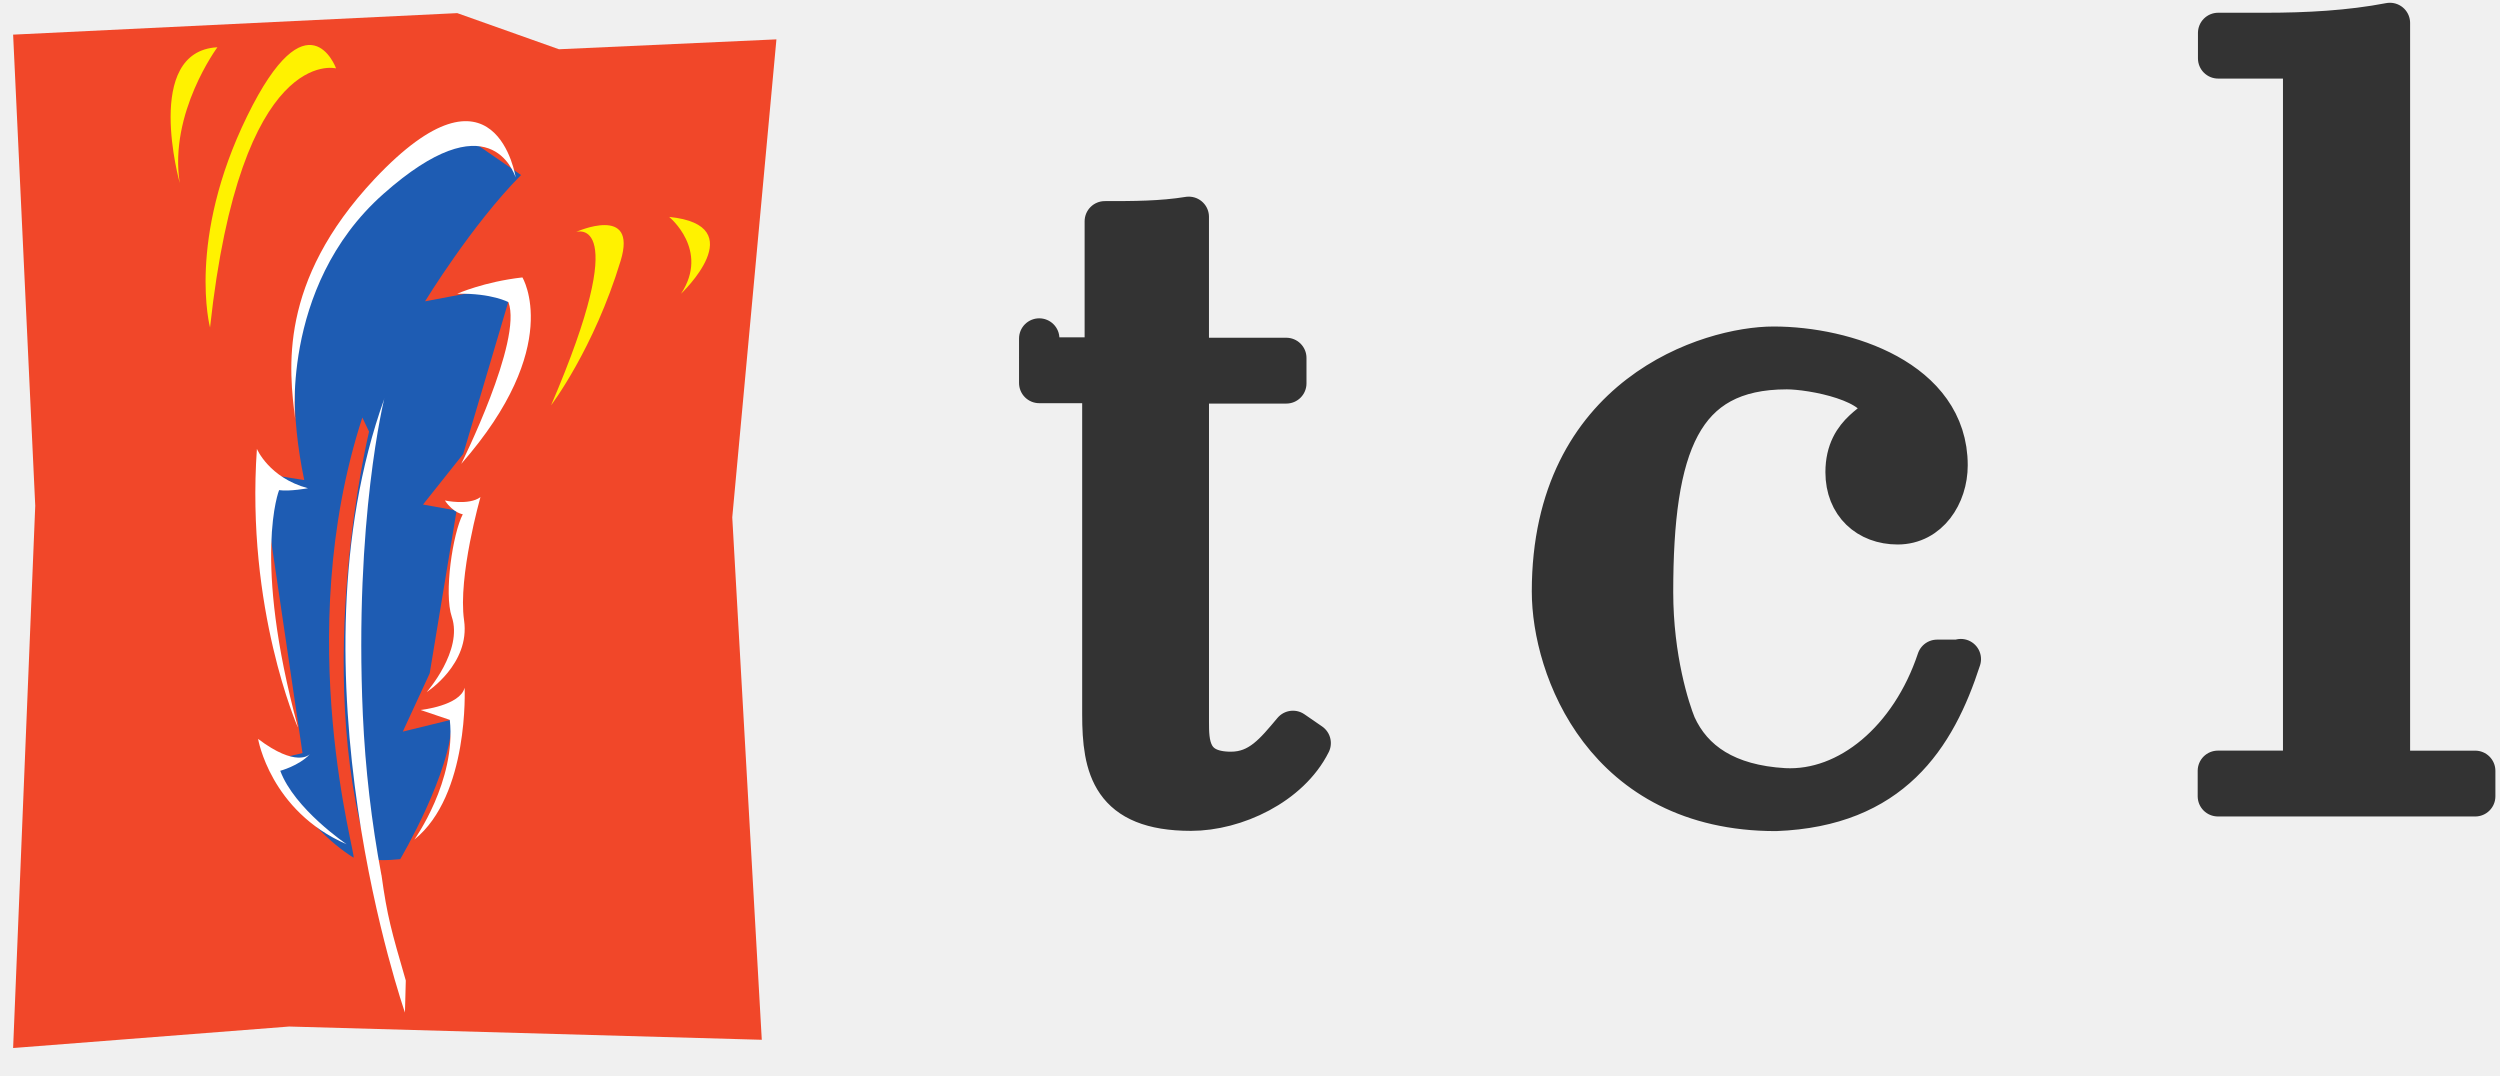
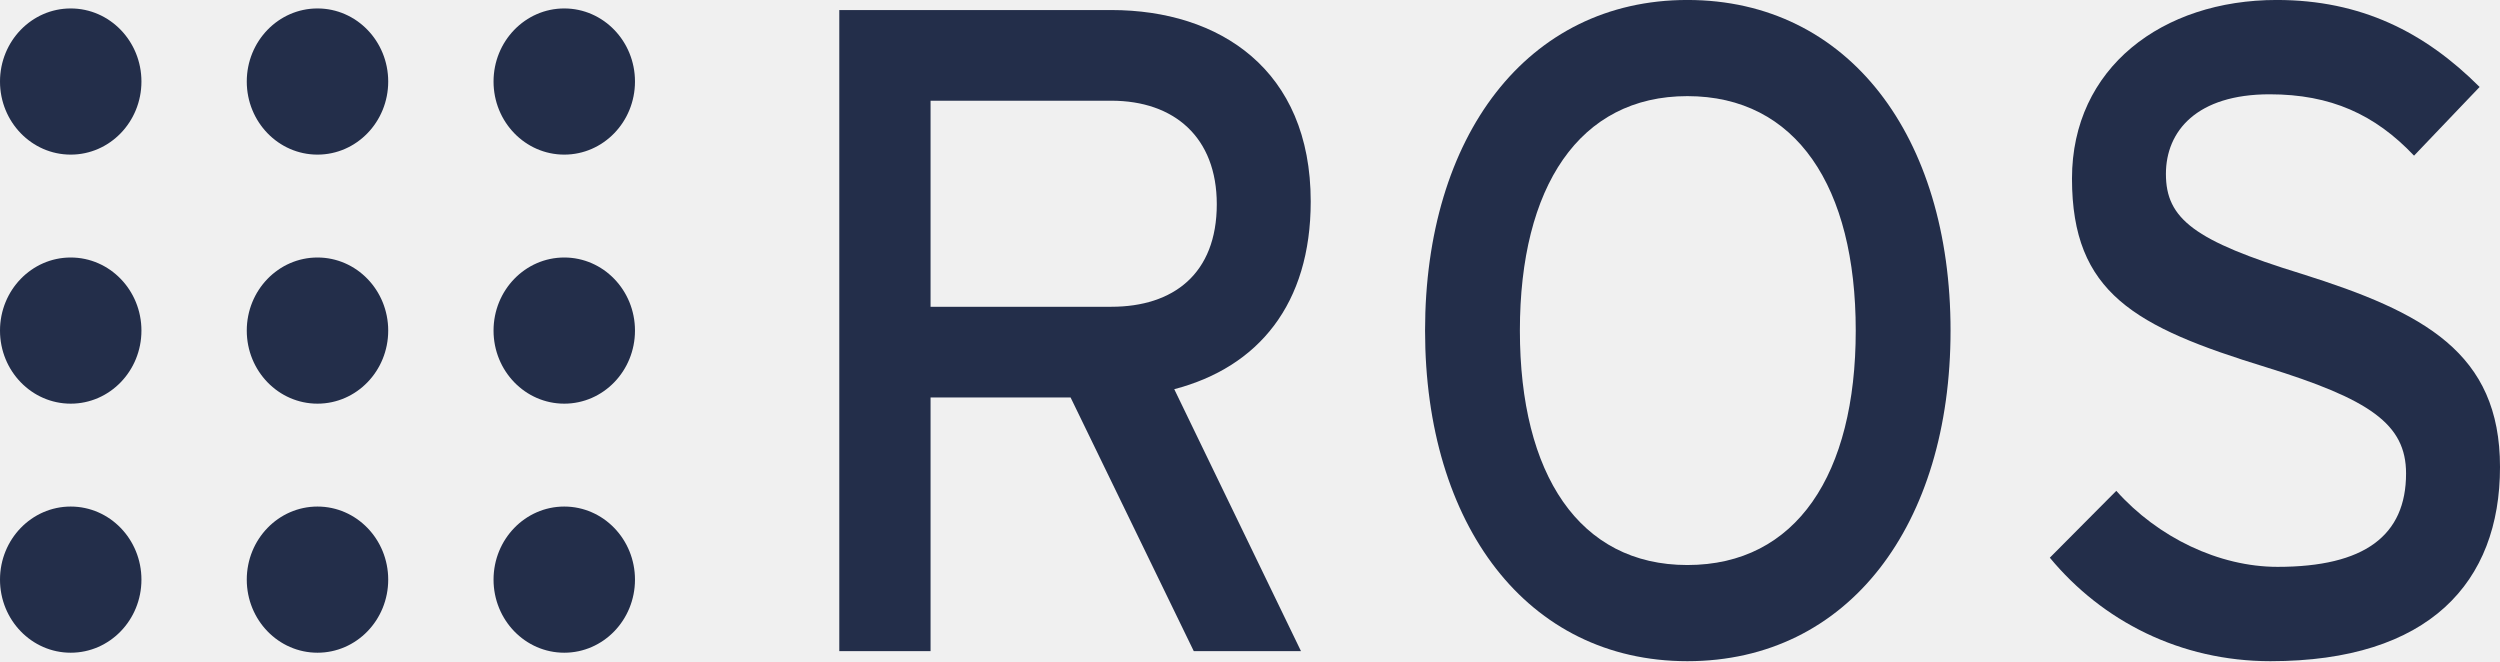
- <svg xmlns="http://www.w3.org/2000/svg" xmlns:xlink="http://www.w3.org/1999/xlink" viewBox="0 0 95.27 41" fill="#fff" fill-rule="evenodd" stroke="#000" stroke-linecap="round" stroke-linejoin="round">
-   <use xlink:href="#A" x=".5" y=".5" />
-   <symbol id="A" overflow="visible">
-     <g stroke="none" fill-rule="nonzero">
-       <path d="M10.552 38.62l17.978.504-1.125-19.908L29.088 1l-8.288.377L16.925 0 0 .82.843 18.775 0 39.438l10.534-.82" fill="#f14729" />
-       <path d="M16.728 26.92l-1.878.46 1.025-2.22 1.025-6.203-1.28-.23 1.532-1.926 1.912-6.453-3.365.634s1.775-2.913 3.657-4.812l-2.462-1.696s-7.934 3.135-5.8 13.32l-1.64-.257L11.028 28.2l-1.33.306s1.375 2.494 3.27 3.675c.175.108-2.4-8.346.34-16.77l.256.537s-2.175 8.98 0 16.234c0 0 .1.172 1.188.058 0 0 1.97-3.33 1.97-5.34" fill="#1e5cb3" />
-       <path d="M14.148 14.676s-1.153 4.608-.82 12.078a43.94 43.94 0 0 0 .706 6.087h.003c.217 1.57.375 2.125.927 4.025l-.032 1.22s-4.53-12.974-.784-23.4m2.78-3.994s1.02-.455 2.48-.62c0 0 1.596 2.625-2.332 7.106 0 0 2.344-4.694 1.8-6.162 0 0-.62-.345-1.937-.323m-.483 7.88s.915.2 1.354-.13c0 0-.865 3.03-.625 4.696s-1.425 2.735-1.425 2.735 1.394-1.582.956-2.87c-.304-.894.038-3.18.42-3.906 0 0-.358-.045-.68-.523m-.92 7.98s1.5-.163 1.67-.848c0 0 .185 4.098-1.915 5.788 0 0 1.602-2.242 1.35-4.562l-1.106-.375m-4.25 1.7s-.5.5-1.95-.6c0 0 .466 2.754 3.375 4.015 0 0-1.992-1.346-2.53-2.8 0 0 .704-.187 1.12-.622m-.455-1.045s-1.98-4.505-1.555-10.6c0 0 .463 1.103 1.946 1.5 0 0-.7.13-1.1.072 0 0-1.035 2.57.716 9.03m8.3-20.94s-.74-4.875-5.38.055c-3.692 3.935-3.252 7.278-3.025 9.14.057.478-.687-4.98 3.36-8.57s4.96-.837 5.046-.627" />
-       <path d="M12.302 2.105s-3.625-.933-4.798 9.875c0 0-.894-3.34 1.418-8.062s3.38-1.825 3.38-1.825M7.786 1.3S5.93 3.806 6.35 6.473c0 0-1.407-5.02 1.435-5.172M21.45 8.34s2.195-.725-.948 6.602c0 0 1.628-2.14 2.65-5.506.658-2.16-1.702-1.096-1.702-1.096M25 7.766s1.55 1.26.453 2.927c0 0 2.76-2.603-.453-2.927" fill="#fff200" />
+ <svg xmlns="http://www.w3.org/2000/svg" viewBox="0 0 482.562 127.625" height="127.625" width="482.562" xml:space="preserve" version="1.1" id="svg2">
+   <defs id="defs6" />
+   <g transform="matrix(1.25,0,0,-1.25,0,127.625)" id="g10">
+     <g transform="scale(0.1,0.1)" id="g12">
+       <path id="path14" style="fill:#232e4a;fill-opacity:1;fill-rule:nonzero;stroke:none" d="M 218.406,895.094 C 218.406,832.77 169.512,782.242 109.199,782.242 48.898,782.242 0,832.77 0,895.094 c 0,62.312 48.898,112.856 109.199,112.856 60.313,0 109.207,-50.544 109.207,-112.856" />
+       <path id="path16" style="fill:#232e4a;fill-opacity:1;fill-rule:nonzero;stroke:none" d="M 218.406,510.512 C 218.406,448.188 169.512,397.66 109.199,397.66 48.898,397.66 0,448.188 0,510.512 c 0,62.324 48.898,112.851 109.199,112.851 60.313,0 109.207,-50.527 109.207,-112.851" />
+       <path id="path18" style="fill:#232e4a;fill-opacity:1;fill-rule:nonzero;stroke:none" d="M 218.406,125.934 C 218.406,63.617 169.512,13.078 109.199,13.078 48.898,13.078 0,63.617 0,125.934 c 0,62.312 48.898,112.851 109.199,112.851 60.313,0 109.207,-50.539 109.207,-112.851" />
+       <path id="path20" style="fill:#232e4a;fill-opacity:1;fill-rule:nonzero;stroke:none" d="m 599.473,510.512 c 0,-62.324 -48.899,-112.852 -109.207,-112.852 -60.305,0 -109.203,50.528 -109.203,112.852 0,62.324 48.898,112.851 109.203,112.851 60.308,0 109.207,-50.527 109.207,-112.851" />
+       <path id="path22" style="fill:#232e4a;fill-opacity:1;fill-rule:nonzero;stroke:none" d="m 599.473,895.094 c 0,-62.324 -48.899,-112.852 -109.207,-112.852 -60.305,0 -109.203,50.528 -109.203,112.852 0,62.312 48.898,112.856 109.203,112.856 60.308,0 109.207,-50.544 109.207,-112.856" />
+       <path id="path24" style="fill:#232e4a;fill-opacity:1;fill-rule:nonzero;stroke:none" d="m 980.535,510.512 c 0,-62.324 -48.894,-112.852 -109.207,-112.852 -60.305,0 -109.199,50.528 -109.199,112.852 0,62.324 48.894,112.851 109.199,112.851 60.313,0 109.207,-50.527 109.207,-112.851" />
+       <path id="path26" style="fill:#232e4a;fill-opacity:1;fill-rule:nonzero;stroke:none" d="m 980.535,895.094 c 0,-62.324 -48.894,-112.852 -109.207,-112.852 -60.305,0 -109.199,50.528 -109.199,112.852 0,62.312 48.894,112.856 109.199,112.856 60.313,0 109.207,-50.544 109.207,-112.856" />
+       <path id="path28" style="fill:#232e4a;fill-opacity:1;fill-rule:nonzero;stroke:none" d="m 980.535,125.934 c 0,-62.317 -48.894,-112.856 -109.207,-112.856 -60.305,0 -109.199,50.539 -109.199,112.856 0,62.312 48.894,112.851 109.199,112.851 60.313,0 109.207,-50.539 109.207,-112.851" />
+       <path id="path30" style="fill:#232e4a;fill-opacity:1;fill-rule:nonzero;stroke:none" d="m 599.473,125.934 c 0,-62.317 -48.899,-112.856 -109.207,-112.856 -60.305,0 -109.203,50.539 -109.203,112.856 0,62.312 48.898,112.851 109.203,112.851 60.308,0 109.207,-50.539 109.207,-112.851" />
+       <path id="path32" style="fill:#232e4a;fill-opacity:1;fill-rule:nonzero;stroke:none" d="m 1716.12,865.484 -279.15,0 0,-318.195 279.15,0 c 95.79,0 162.84,50.914 162.84,158.391 0,103.234 -65.68,159.804 -162.84,159.804 z m 97.16,-445.468 195.68,-404.457 -165.57,0 -190.21,391.722 -216.21,0 0,-391.722 -140.94,0 0,989.931 420.09,0 c 166.95,0 307.89,-91.927 307.89,-295.568 0,-158.391 -80.73,-255.961 -210.73,-289.906" />
+       <path id="path34" style="fill:#232e4a;fill-opacity:1;fill-rule:nonzero;stroke:none" d="m 2605.63,872.555 c -166.95,0 -258.63,-140.004 -258.63,-362.032 0,-222.031 91.68,-362.031 258.63,-362.031 168.32,0 260,140 260,362.031 0,222.028 -91.68,362.032 -260,362.032 z M 2605.63,0 c -247.68,0 -405.05,210.719 -405.05,510.523 0,299.805 157.37,510.517 405.05,510.517 249.05,0 406.41,-210.712 406.41,-510.517 C 3012.04,210.719 2854.68,0 2605.63,0" />
+       <path id="path36" style="fill:#232e4a;fill-opacity:1;fill-rule:nonzero;stroke:none" d="m 3506.08,0 c -139.59,0 -260,62.223 -340.74,159.801 l 102.64,103.242 c 64.31,-72.129 158.73,-117.383 249.04,-117.383 134.1,0 198.42,48.086 198.42,144.246 0,76.367 -56.09,114.551 -216.21,164.055 -202.52,62.215 -299.67,114.539 -299.67,291.312 0,171.118 139.57,275.767 316.09,275.767 130,0 228.52,-49.497 313.36,-134.345 L 3727.76,780.629 c -60.21,63.641 -128.63,94.754 -223.04,94.754 -112.23,0 -160.12,-56.57 -160.12,-123.035 0,-69.297 43.79,-103.239 209.37,-154.145 C 3742.8,538.805 3860.5,476.582 3860.5,299.809 3860.5,121.617 3751.03,0 3506.08,0" />
    </g>
-     <path d="M39.102 13.125h2.5V7.933c1.098 0 2.153 0 3.2-.17v5.377h3.716v.97h-3.715v12.905c0 .76 0 1.9 1.604 1.9 1.1 0 1.688-.76 2.365-1.562l.675.465c-.802 1.605-2.87 2.575-4.56 2.575-3.04 0-3.378-1.646-3.378-3.672V14.095h-2.406V12.4m35.12 12.218c-.97 2.997-2.66 5.615-7.05 5.784-6.544 0-8.53-5.446-8.53-8.36 0-7.515 6.037-9.33 8.444-9.33 2.744 0 6.63 1.266 6.63 4.518 0 1.14-.718 2.25-1.9 2.25-1.14 0-1.985-.76-1.985-1.984 0-1.646 1.35-1.858 1.35-2.323 0-1.14-2.66-1.605-3.588-1.605-4.053 0-5.1 2.955-5.1 8.5 0 2.534.632 4.475.875 5.067.632 1.393 1.942 2.28 4.125 2.406 2.45.125 4.813-1.858 5.825-4.897h.875m9.825 5.2v-.97h3.25V1.725h-3.24v-.97h1.816c1.563 0 3.2-.085 4.73-.38v28.5h3.25v.97h-9.796" stroke="#333" fill="#333" fill-rule="nonzero" stroke-width="1.539" />
-   </symbol>
+   </g>
</svg>
